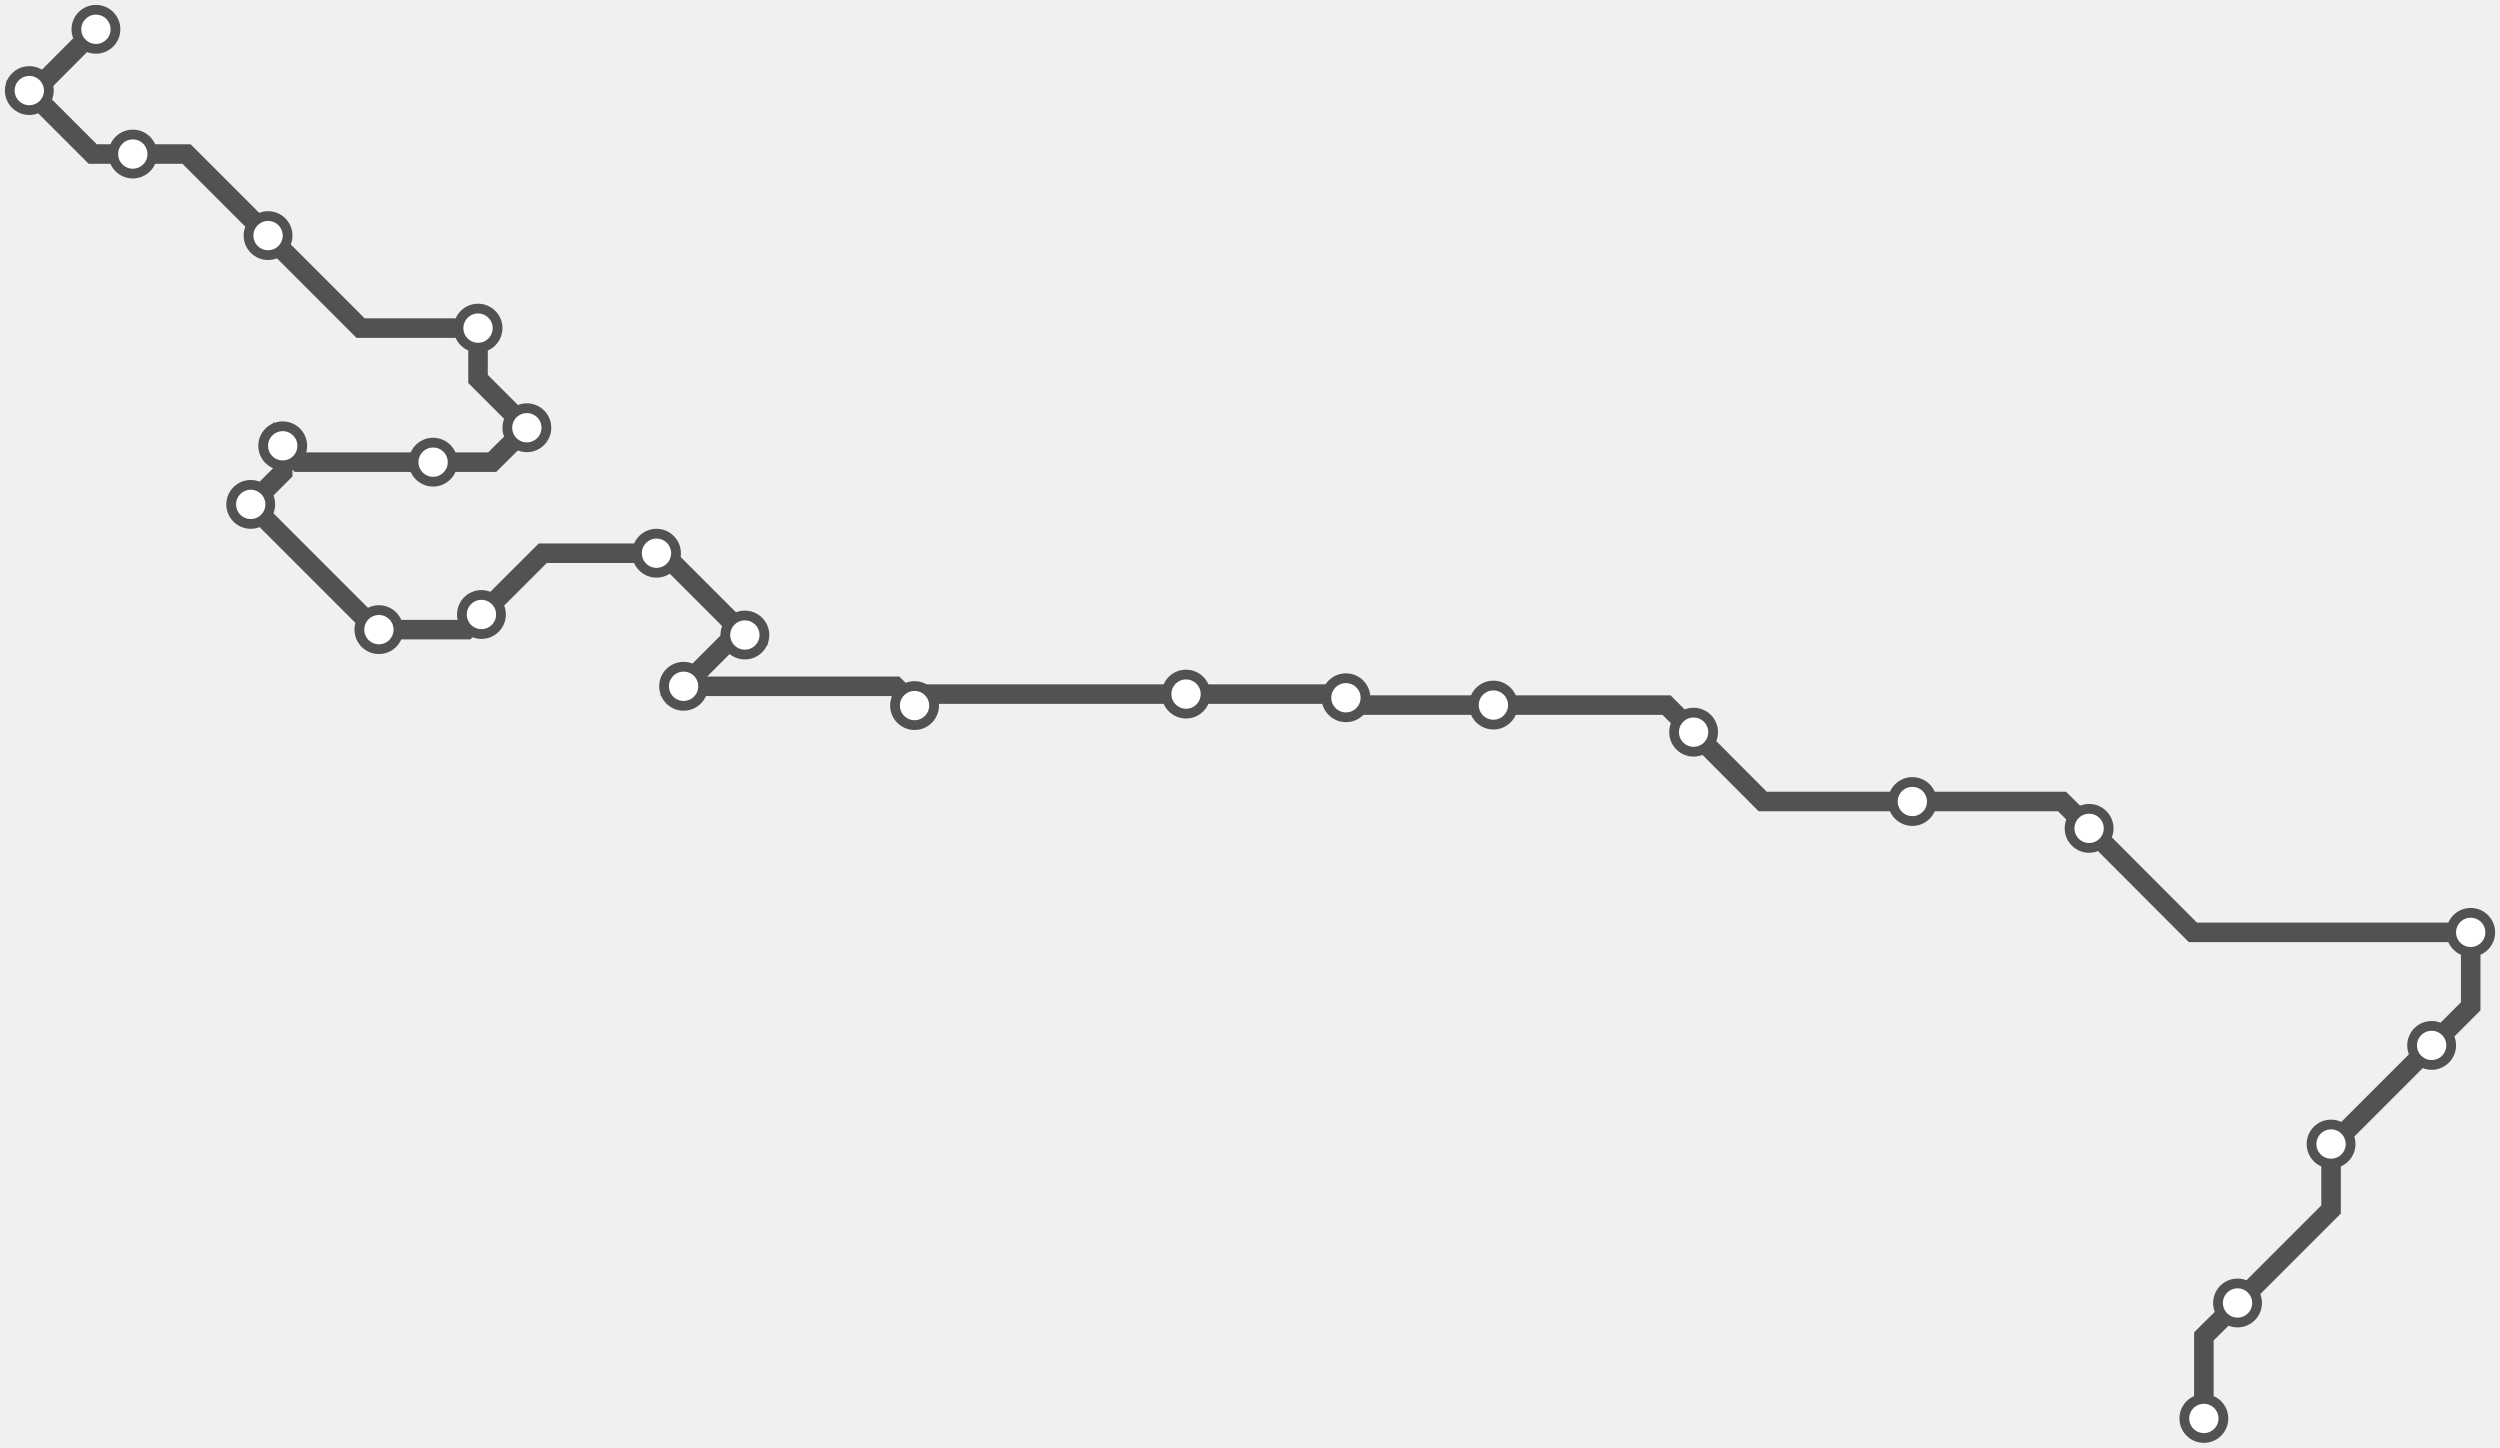
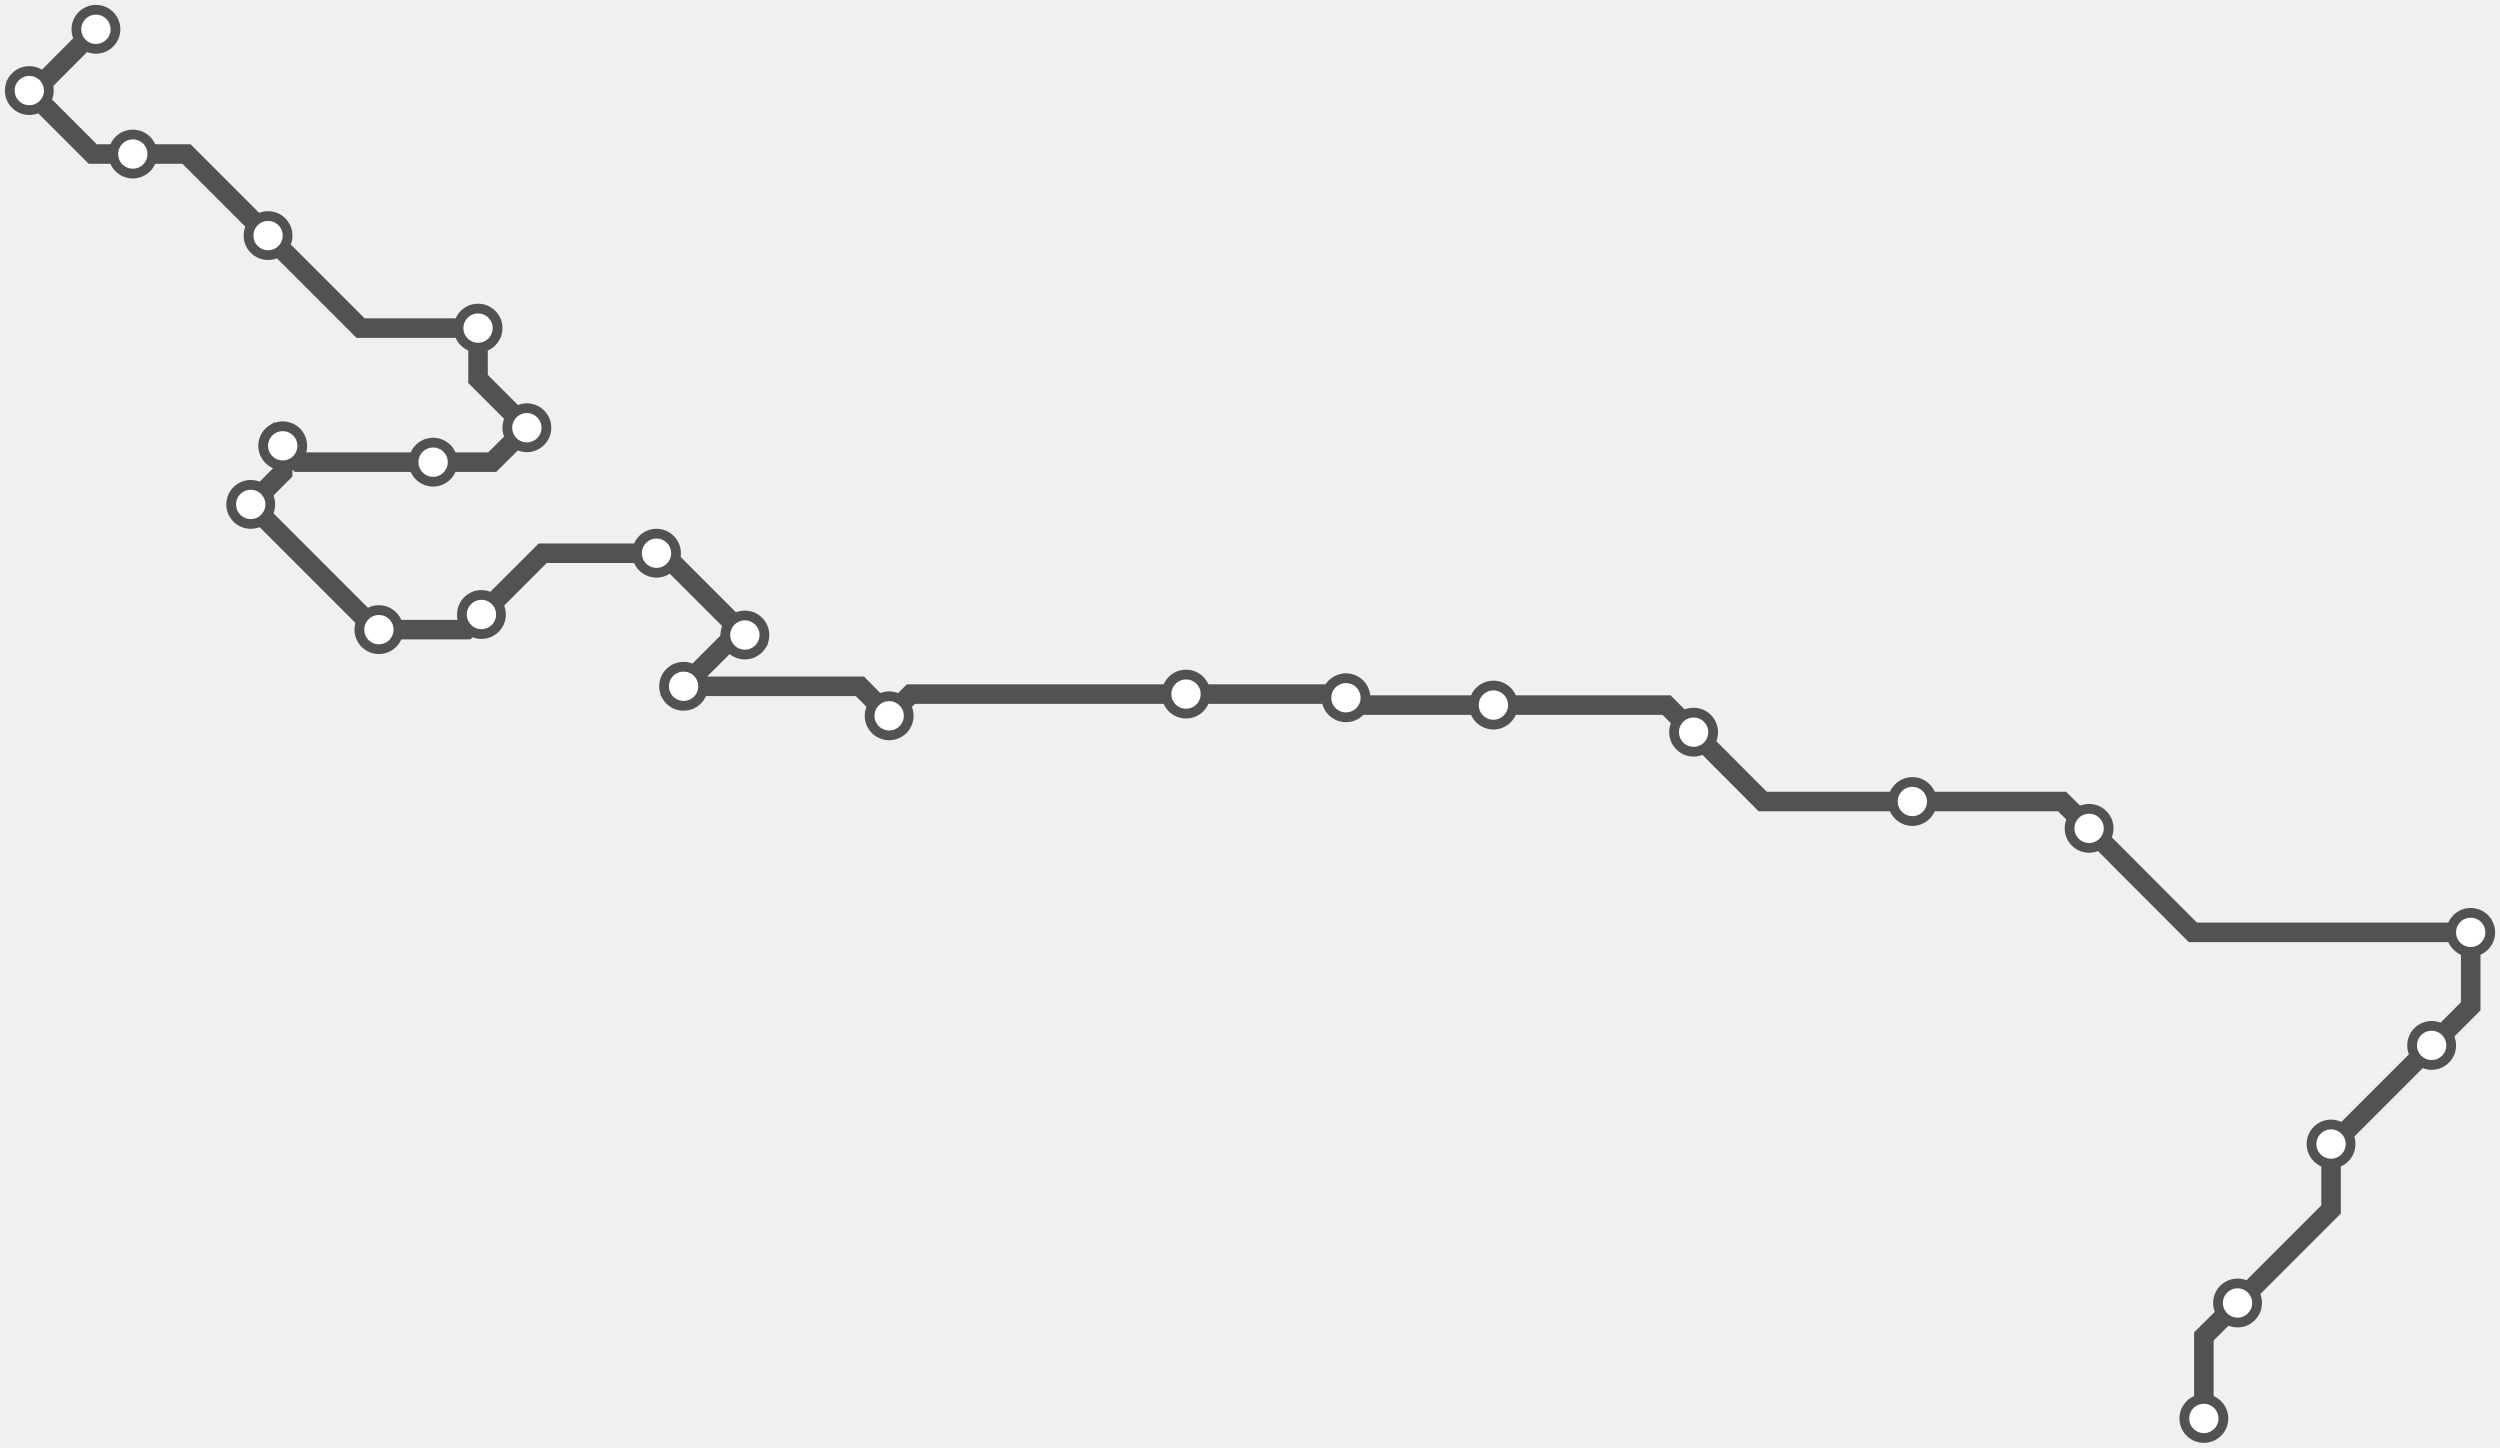
<svg xmlns="http://www.w3.org/2000/svg" width="1024.0" height="593.0">
-   <path d="M902.7 581.0 L902.7 547.4 L916.5 533.7 L954.8 495.4 L954.8 468.6 L955.6 468.6 L996.0 428.2 L1012.0 412.2 L1012.0 381.9 L898.2 381.9 L855.7 339.3 L844.6 328.3 L783.3 328.3 L722.0 328.3 L693.7 299.9 L682.6 288.8 L611.7 288.8 L554.3 288.8 L551.3 285.8 L549.7 284.3 L485.8 284.3 L379.4 284.3 L374.6 289.0 L366.7 281.1 L280.0 281.1 L301.0 260.1 L305.1 260.1 L271.6 226.6 L268.9 226.6 L222.3 226.6 L197.2 251.7 L191.0 257.9 L155.2 257.9 L154.0 257.9 L102.7 206.6 L115.8 193.5 L115.8 182.6 L122.4 189.3 L177.4 189.3 L201.6 189.3 L215.8 175.2 L195.8 155.2 L195.8 134.4 L147.7 134.4 L109.8 96.5 L76.4 63.1 L54.4 63.1 L38.0 63.1 L12.0 37.1 L14.3 37.1 L39.3 12.0 " />
+   <path d="M902.7 581.0 L902.7 547.4 L916.5 533.7 L954.8 495.4 L954.8 468.6 L955.6 468.6 L996.0 428.2 L1012.0 412.2 L1012.0 381.9 L898.2 381.9 L855.7 339.3 L844.6 328.3 L783.3 328.3 L722.0 328.3 L693.7 299.9 L682.6 288.8 L611.7 288.8 L554.3 288.8 L551.3 285.8 L549.7 284.3 L485.8 284.3 L373.1 284.3 L364.2 293.2 L352.2 281.1 L280.0 281.1 L301.0 260.1 L305.1 260.1 L271.6 226.6 L268.9 226.6 L222.3 226.6 L197.2 251.7 L191.0 257.9 L155.2 257.9 L154.0 257.9 L102.7 206.6 L115.8 193.5 L115.8 182.6 L122.4 189.3 L177.4 189.3 L201.6 189.3 L215.8 175.2 L195.8 155.2 L195.8 134.4 L147.7 134.4 L109.8 96.5 L76.4 63.1 L54.4 63.1 L38.0 63.1 L12.0 37.1 L14.3 37.1 L39.3 12.0 " />
  <circle cx="902.7" cy="581.0" r="8" />
  <circle cx="916.5" cy="533.7" r="8" />
  <circle cx="954.8" cy="468.6" r="8" />
  <circle cx="996.0" cy="428.2" r="8" />
  <circle cx="1012.0" cy="381.9" r="8" />
  <circle cx="855.7" cy="339.3" r="8" />
  <circle cx="783.3" cy="328.3" r="8" />
  <circle cx="693.7" cy="299.9" r="8" />
  <circle cx="611.7" cy="288.8" r="8" />
  <circle cx="551.3" cy="285.8" r="8" />
  <circle cx="485.8" cy="284.3" r="8" />
-   <circle cx="374.6" cy="289.0" r="8" />
+   <circle cx="364.2" cy="293.2" r="8" />
  <circle cx="280.0" cy="281.1" r="8" />
  <circle cx="305.1" cy="260.1" r="8" />
  <circle cx="268.9" cy="226.6" r="8" />
  <circle cx="197.2" cy="251.7" r="8" />
  <circle cx="155.2" cy="257.9" r="8" />
  <circle cx="102.7" cy="206.6" r="8" />
  <circle cx="115.8" cy="182.6" r="8" />
  <circle cx="177.4" cy="189.3" r="8" />
  <circle cx="215.8" cy="175.2" r="8" />
  <circle cx="195.8" cy="134.4" r="8" />
  <circle cx="109.8" cy="96.5" r="8" />
  <circle cx="54.4" cy="63.1" r="8" />
  <circle cx="12.0" cy="37.1" r="8" />
  <circle cx="39.3" cy="12.0" r="8" />
  <style>
circle {
fill: white;
stroke: #525252;
stroke-width: 4;
}
path {
fill: none;
stroke: #525252;
stroke-width: 8;
}</style>
</svg>
